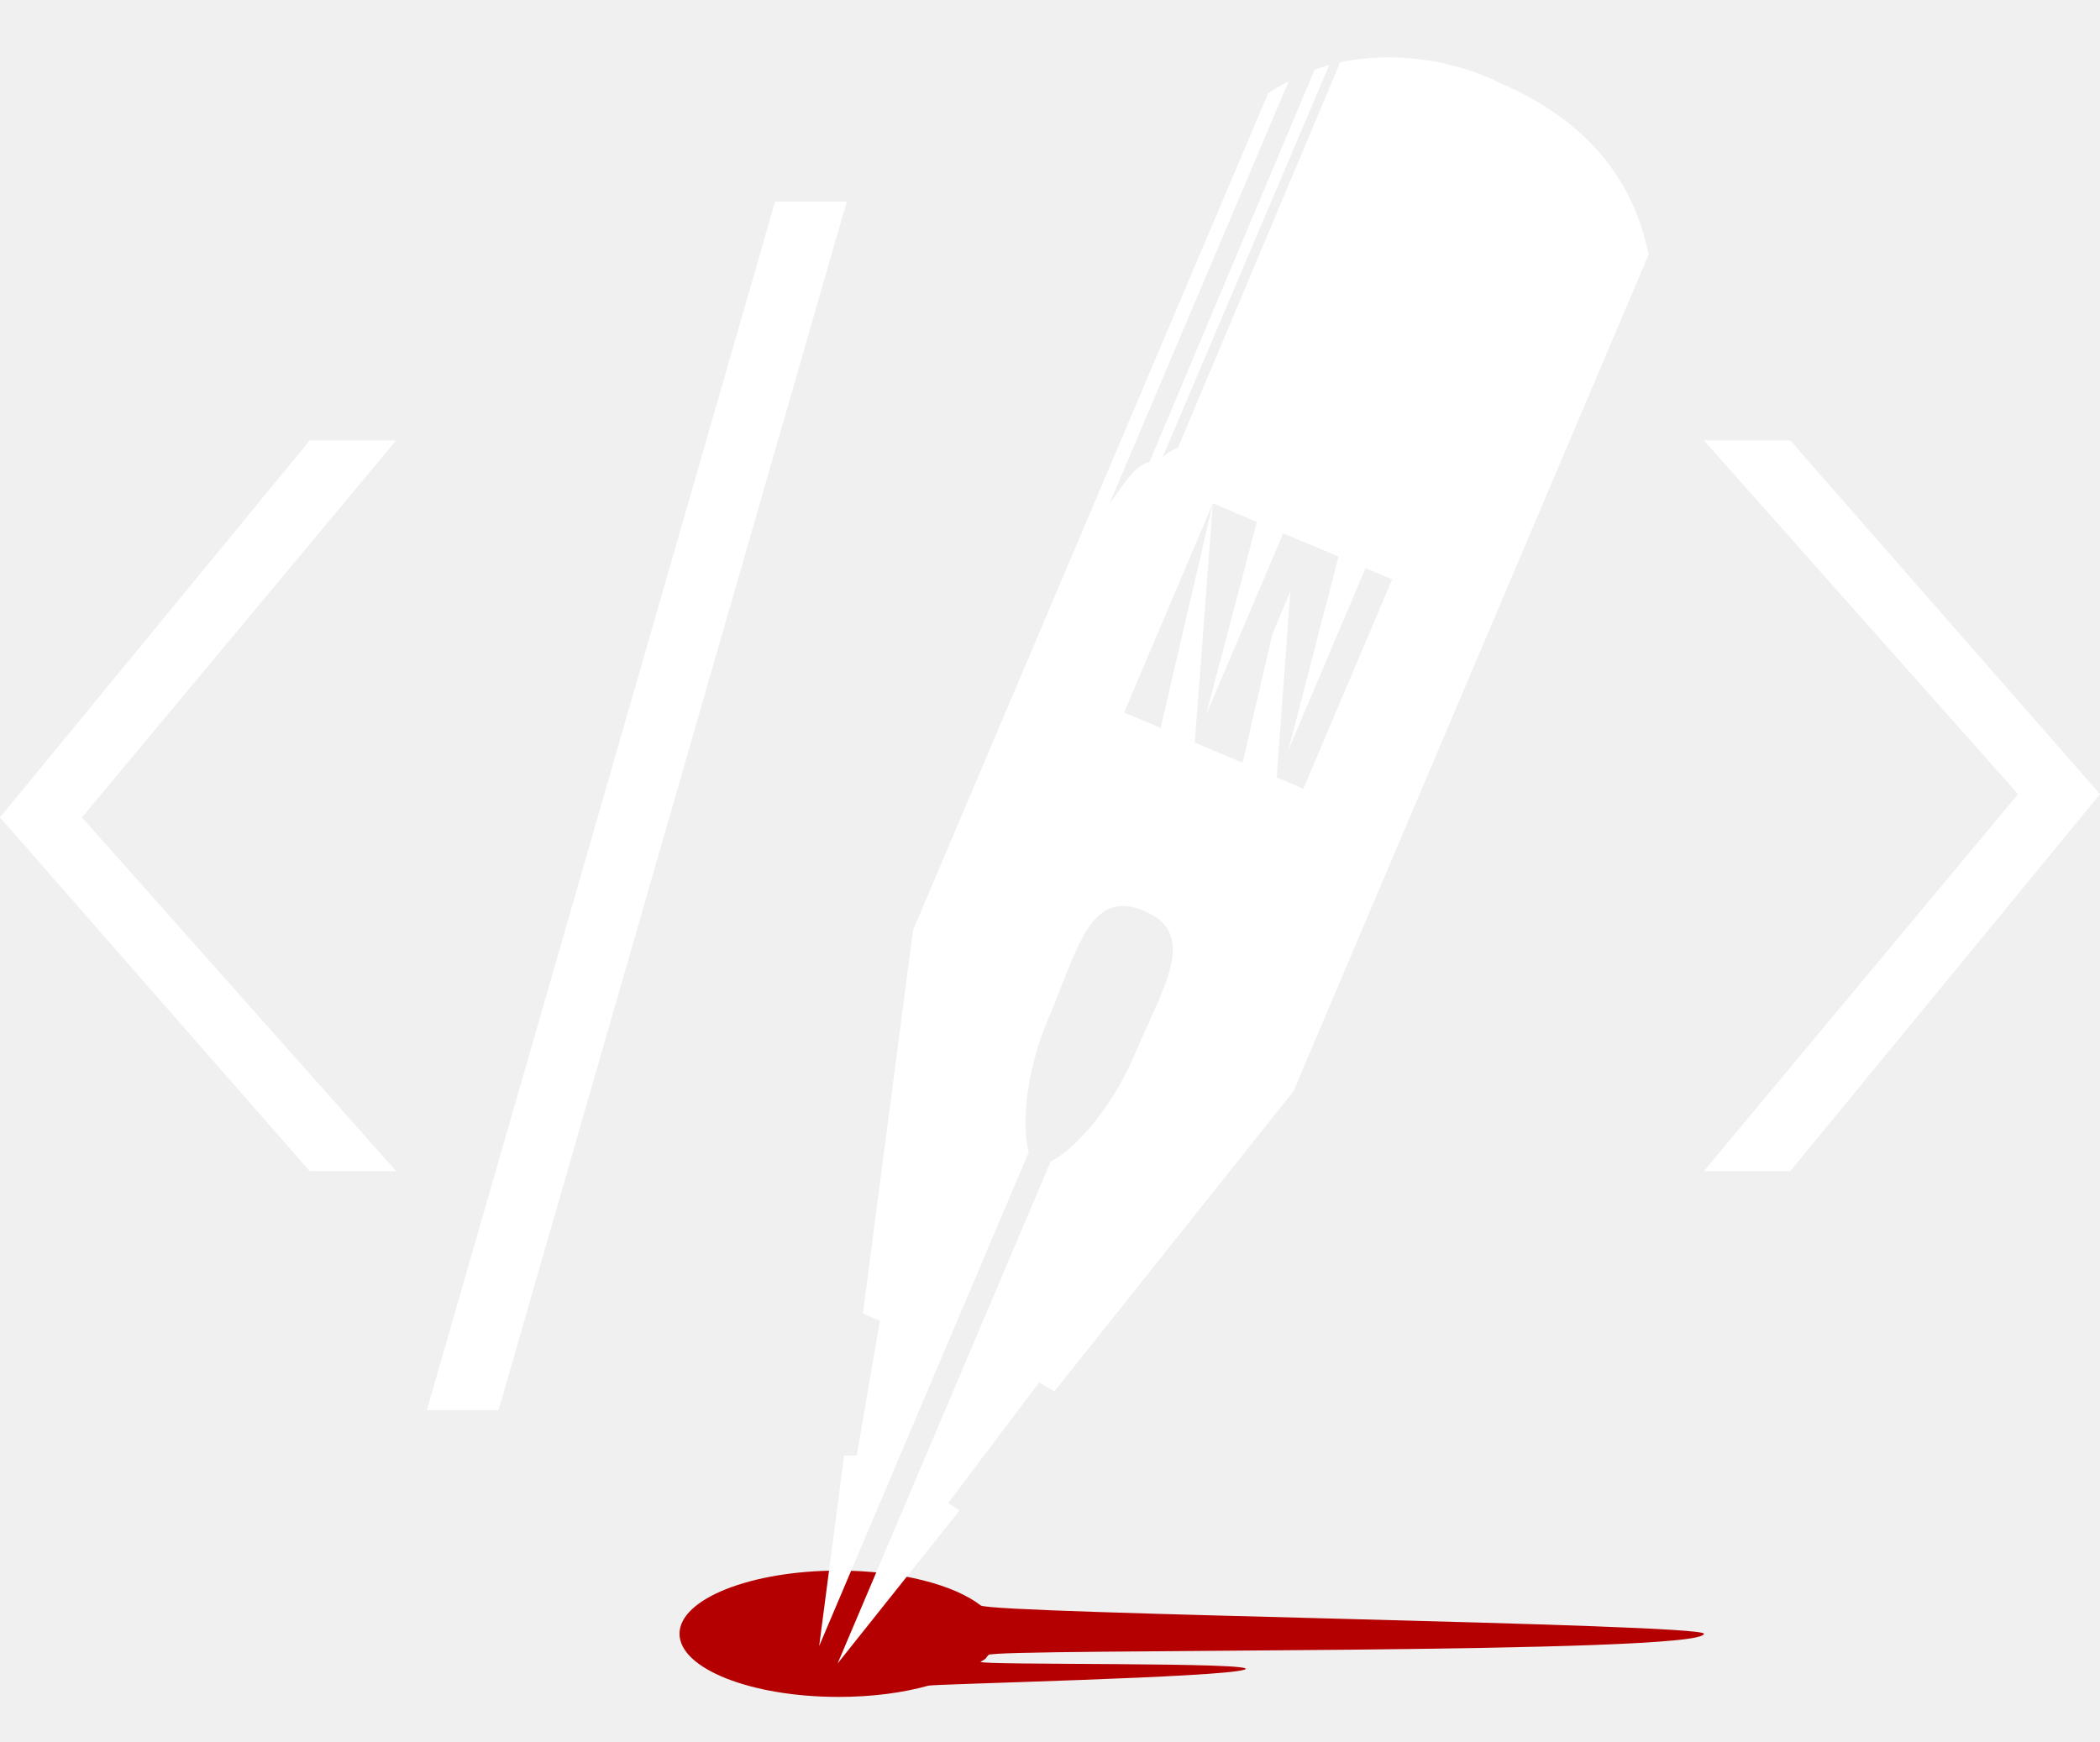
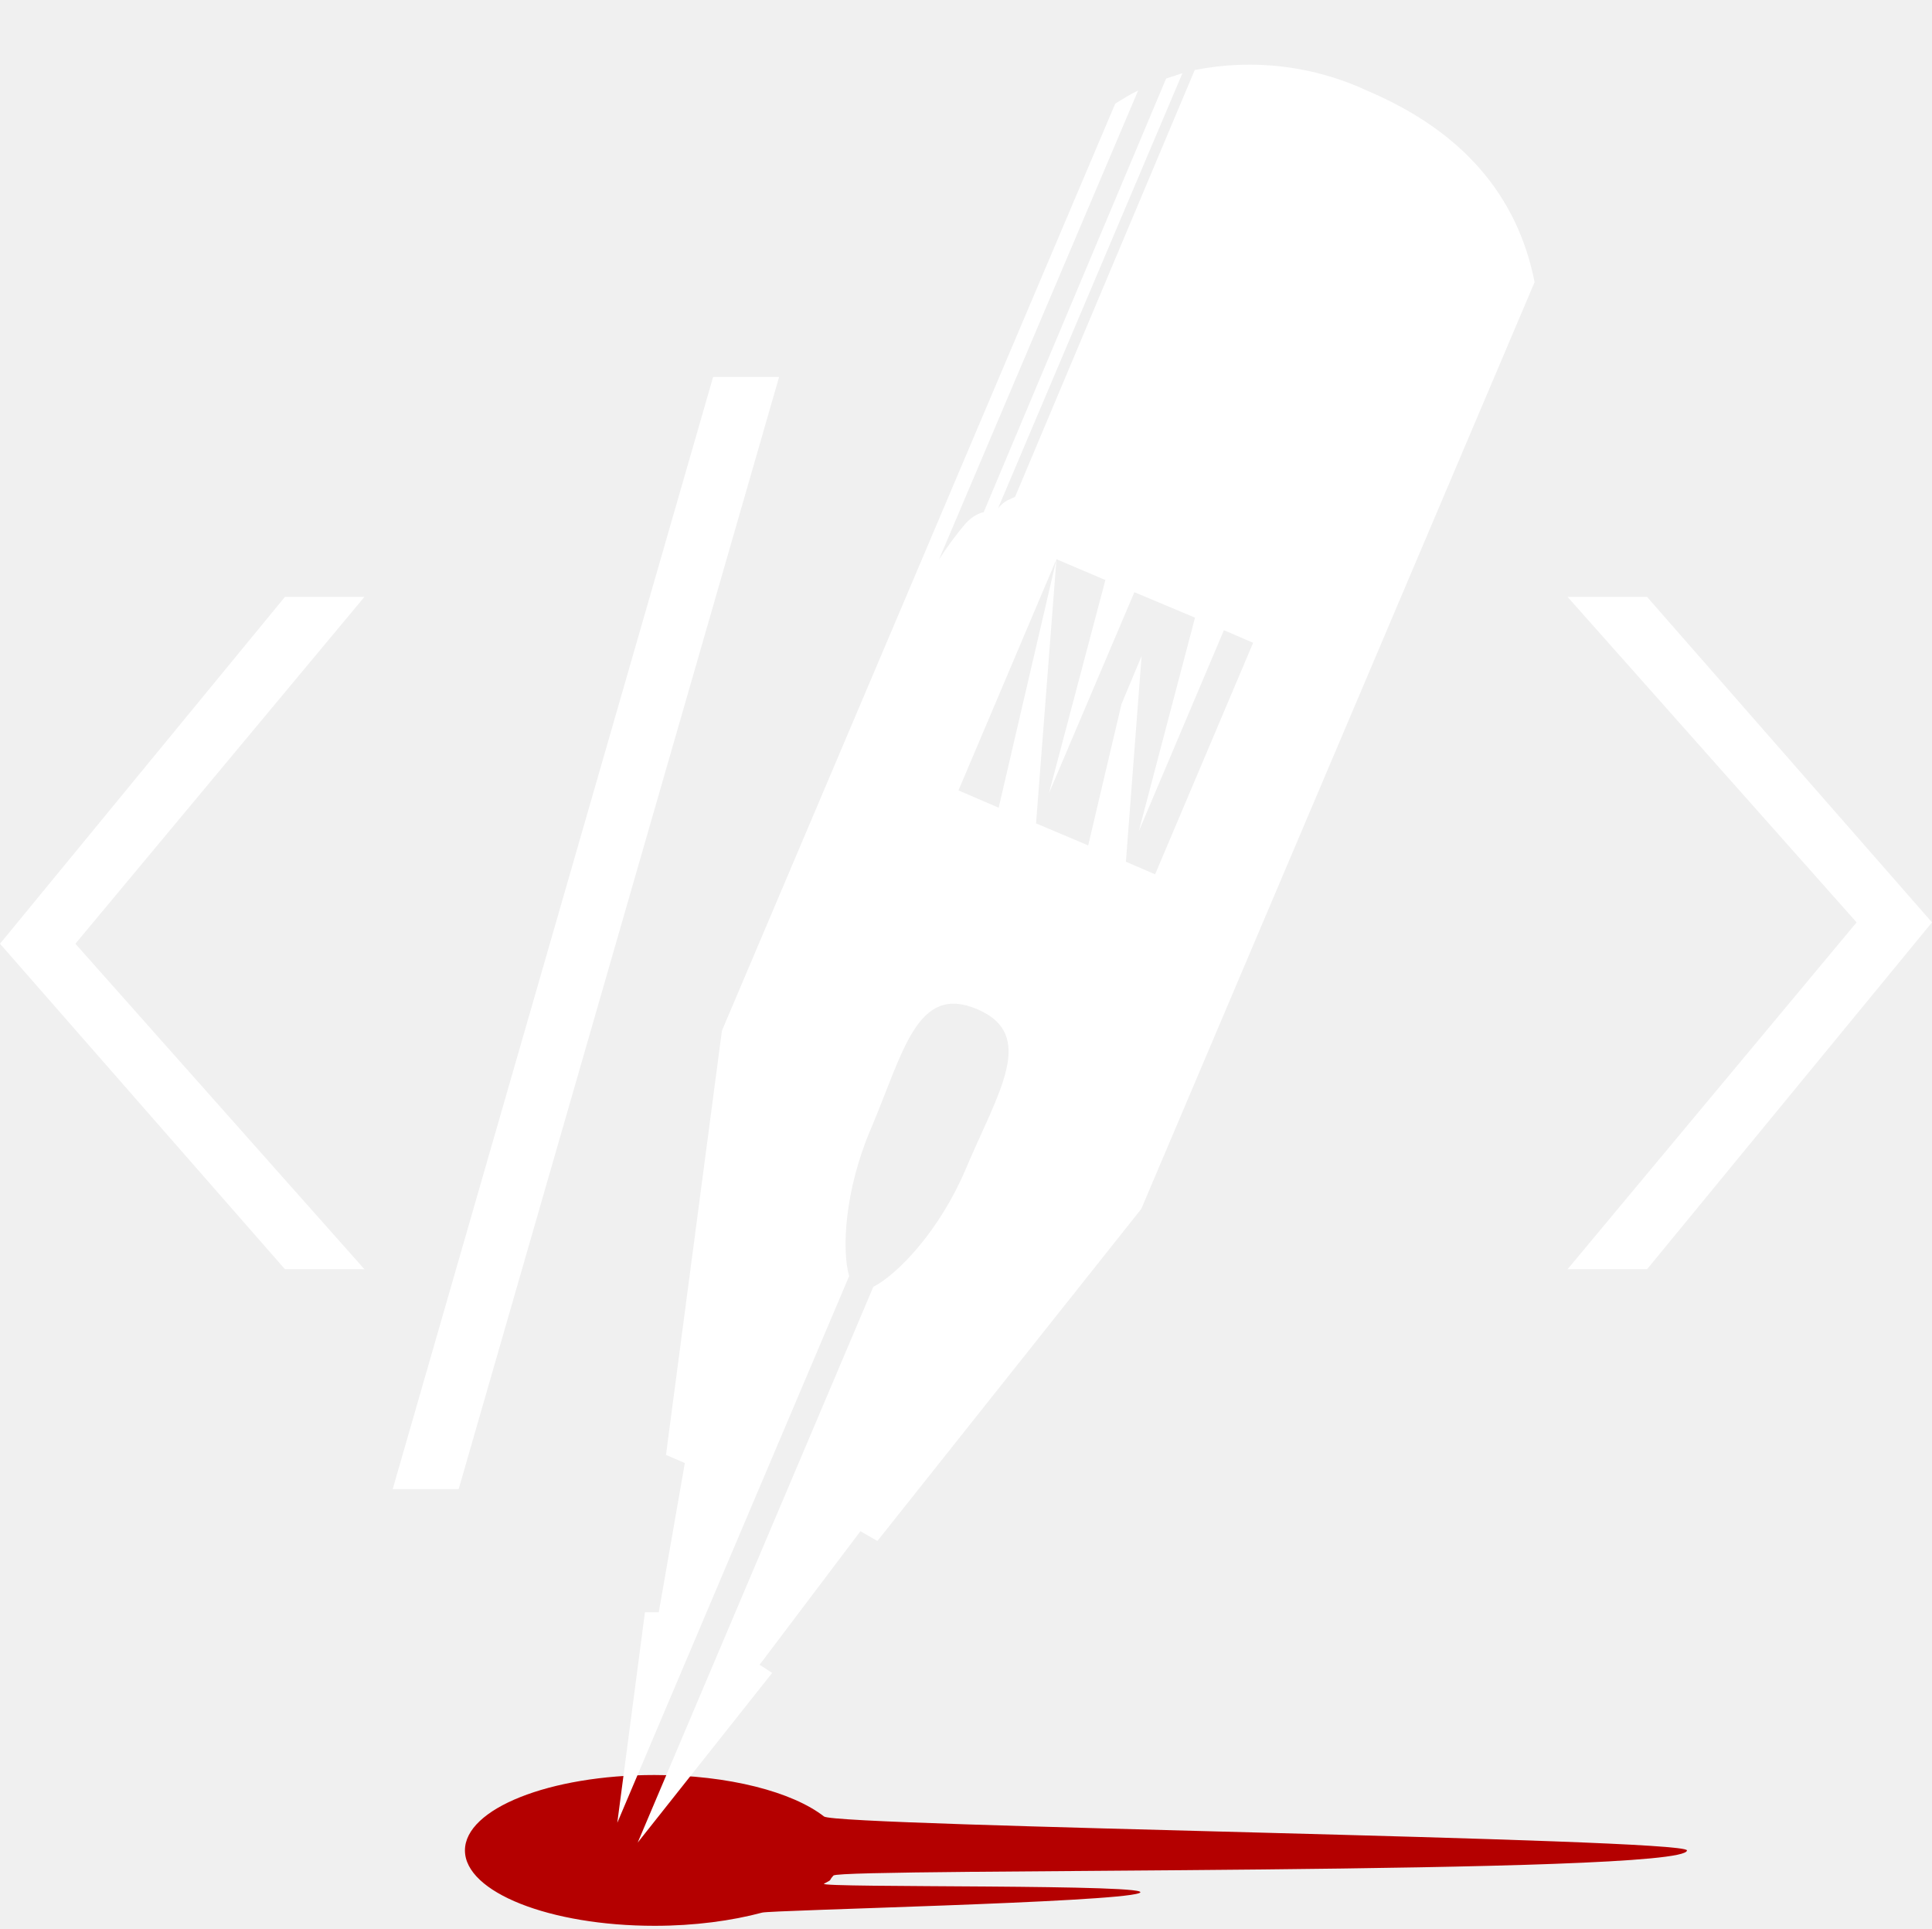
- <svg xmlns="http://www.w3.org/2000/svg" width="615" height="510">
+ <svg xmlns="http://www.w3.org/2000/svg" width="615" height="614">
  <g fill="none" fill-rule="evenodd">
-     <path fill="#FFF" d="M227 59h21L146 413h-21zM90.7 129H116L24 239.4 116 343H90.7L0 239.4zM524.3 343H499l92-110.4L499 129h25.3L615 232.6z" />
-     <path d="M245.6 497c9.8 0 18.8-1.2 26.3-3.3 2.1-.5 86.4-2.4 92.6-4.7 6.2-2.3-79.1-1.2-77.3-2.3 2.2-1.3.9-.5 2.3-2 1.7-2 209.5 0 209.5-6.2 0-3-208.7-5.8-211.8-8.3-7.7-6-23.5-10.2-41.6-10.2-25.7 0-46.6 8.3-46.6 18.5s20.9 18.5 46.6 18.5z" fill="#B40000" />
-     <path d="M438.6 24c24.8 10.5 39.6 27.4 44.2 50.6l-104 245-70 87.9-4.5-2.6-26.6 35.3 3.3 2.2-35.7 44.8 62.4-147c6.5-3.2 17.5-14.8 24.4-30.9 8.7-20.5 19-35.7 3-42.5-16-6.8-19.5 11.3-28.2 31.8-6.8 16-7.6 31.8-5.6 38.8l-61.4 144.7 7.3-55.8h3.7l6.8-39.5-5-2.1 14.7-112.3 104-245.1c2-1.3 4-2.5 6-3.5l-52.6 124c3.2-4.7 5.6-7.9 7.1-9.5 1.4-1.5 3-2.5 4.4-2.9h.3L385 20.4l4.3-1.4-48.9 115.1c1-1 1.8-1.7 2.7-2.1l1.8-.9h.1l47.5-112.9a74.4 74.4 0 0146 5.7zm-83.4 123.4l-26 61.3 10.7 4.5 15.3-65.8zm13 5.5l-13-5.5-5.3 70.1 14 5.9 8.7-37.6 5.3-12.7-4 54.6 7.8 3.3 26-61.3-7.8-3.3-22.6 53.3L392 163l-16.2-6.8-22.6 53.2 14.9-56.6z" fill="#FFF" />
+     <path fill="#FFF" d="M227 120h21L146 474h-21zM90.7 190H116L24 300.4 116 404H90.7L0 300.4zM524.3 404H499l92-110.4L499 190h25.3L615 293.6z" />
+     <path d="M208.4 613c12.7 0 24.5-1.6 34.2-4.2 2.7-.8 112-3.2 120-6.2s-102.6-1.6-100.3-3c3-1.6 1.2-.6 3-2.6 2.2-2.5 271.7 0 271.7-8 0-3.9-270.6-7.6-274.7-10.8-10-7.8-30.3-13.2-54-13.2-33.3 0-60.3 10.7-60.3 24s27 24 60.4 24Z" fill="#B40000" />
+     <path d="M435.5 29c29.8 12.7 47.5 33 53 60.8l-125.2 295-84 105.7-5.4-3.1-32.1 42.5 4 2.6-42.8 54 75-176.9c7.8-4 21-17.8 29.3-37.2 10.4-24.7 23-43 3.7-51.2-19.2-8.1-23.4 13.7-33.9 38.4-8.2 19.3-9.2 38.2-6.8 46.6l-73.8 174 8.8-67h4.4l8.3-47.5-6-2.6 17.8-135L355 33c2.4-1.5 4.8-3 7.3-4.2l-63.4 149.3a103 103 0 0 1 8.5-11.5c1.7-1.8 3.5-3 5.4-3.5h.3L371.2 25l5.2-1.7-58.7 138.5c1-1.2 2.1-2.1 3.1-2.6l2.2-1h.1l57.2-135.9a89 89 0 0 1 55.2 6.7ZM336.3 178l-31.2 73.6 12.8 5.5 18.4-79.1Zm15.5 6.6-15.5-6.6-6.5 84.1 16.6 7 10.6-45 6.4-15.3-5 65.5 9.3 4 31.2-73.7-9.3-4-27.1 64 17.9-68-19.3-8.1-27.2 64 18-68Z" fill="#FFF" />
  </g>
</svg>
